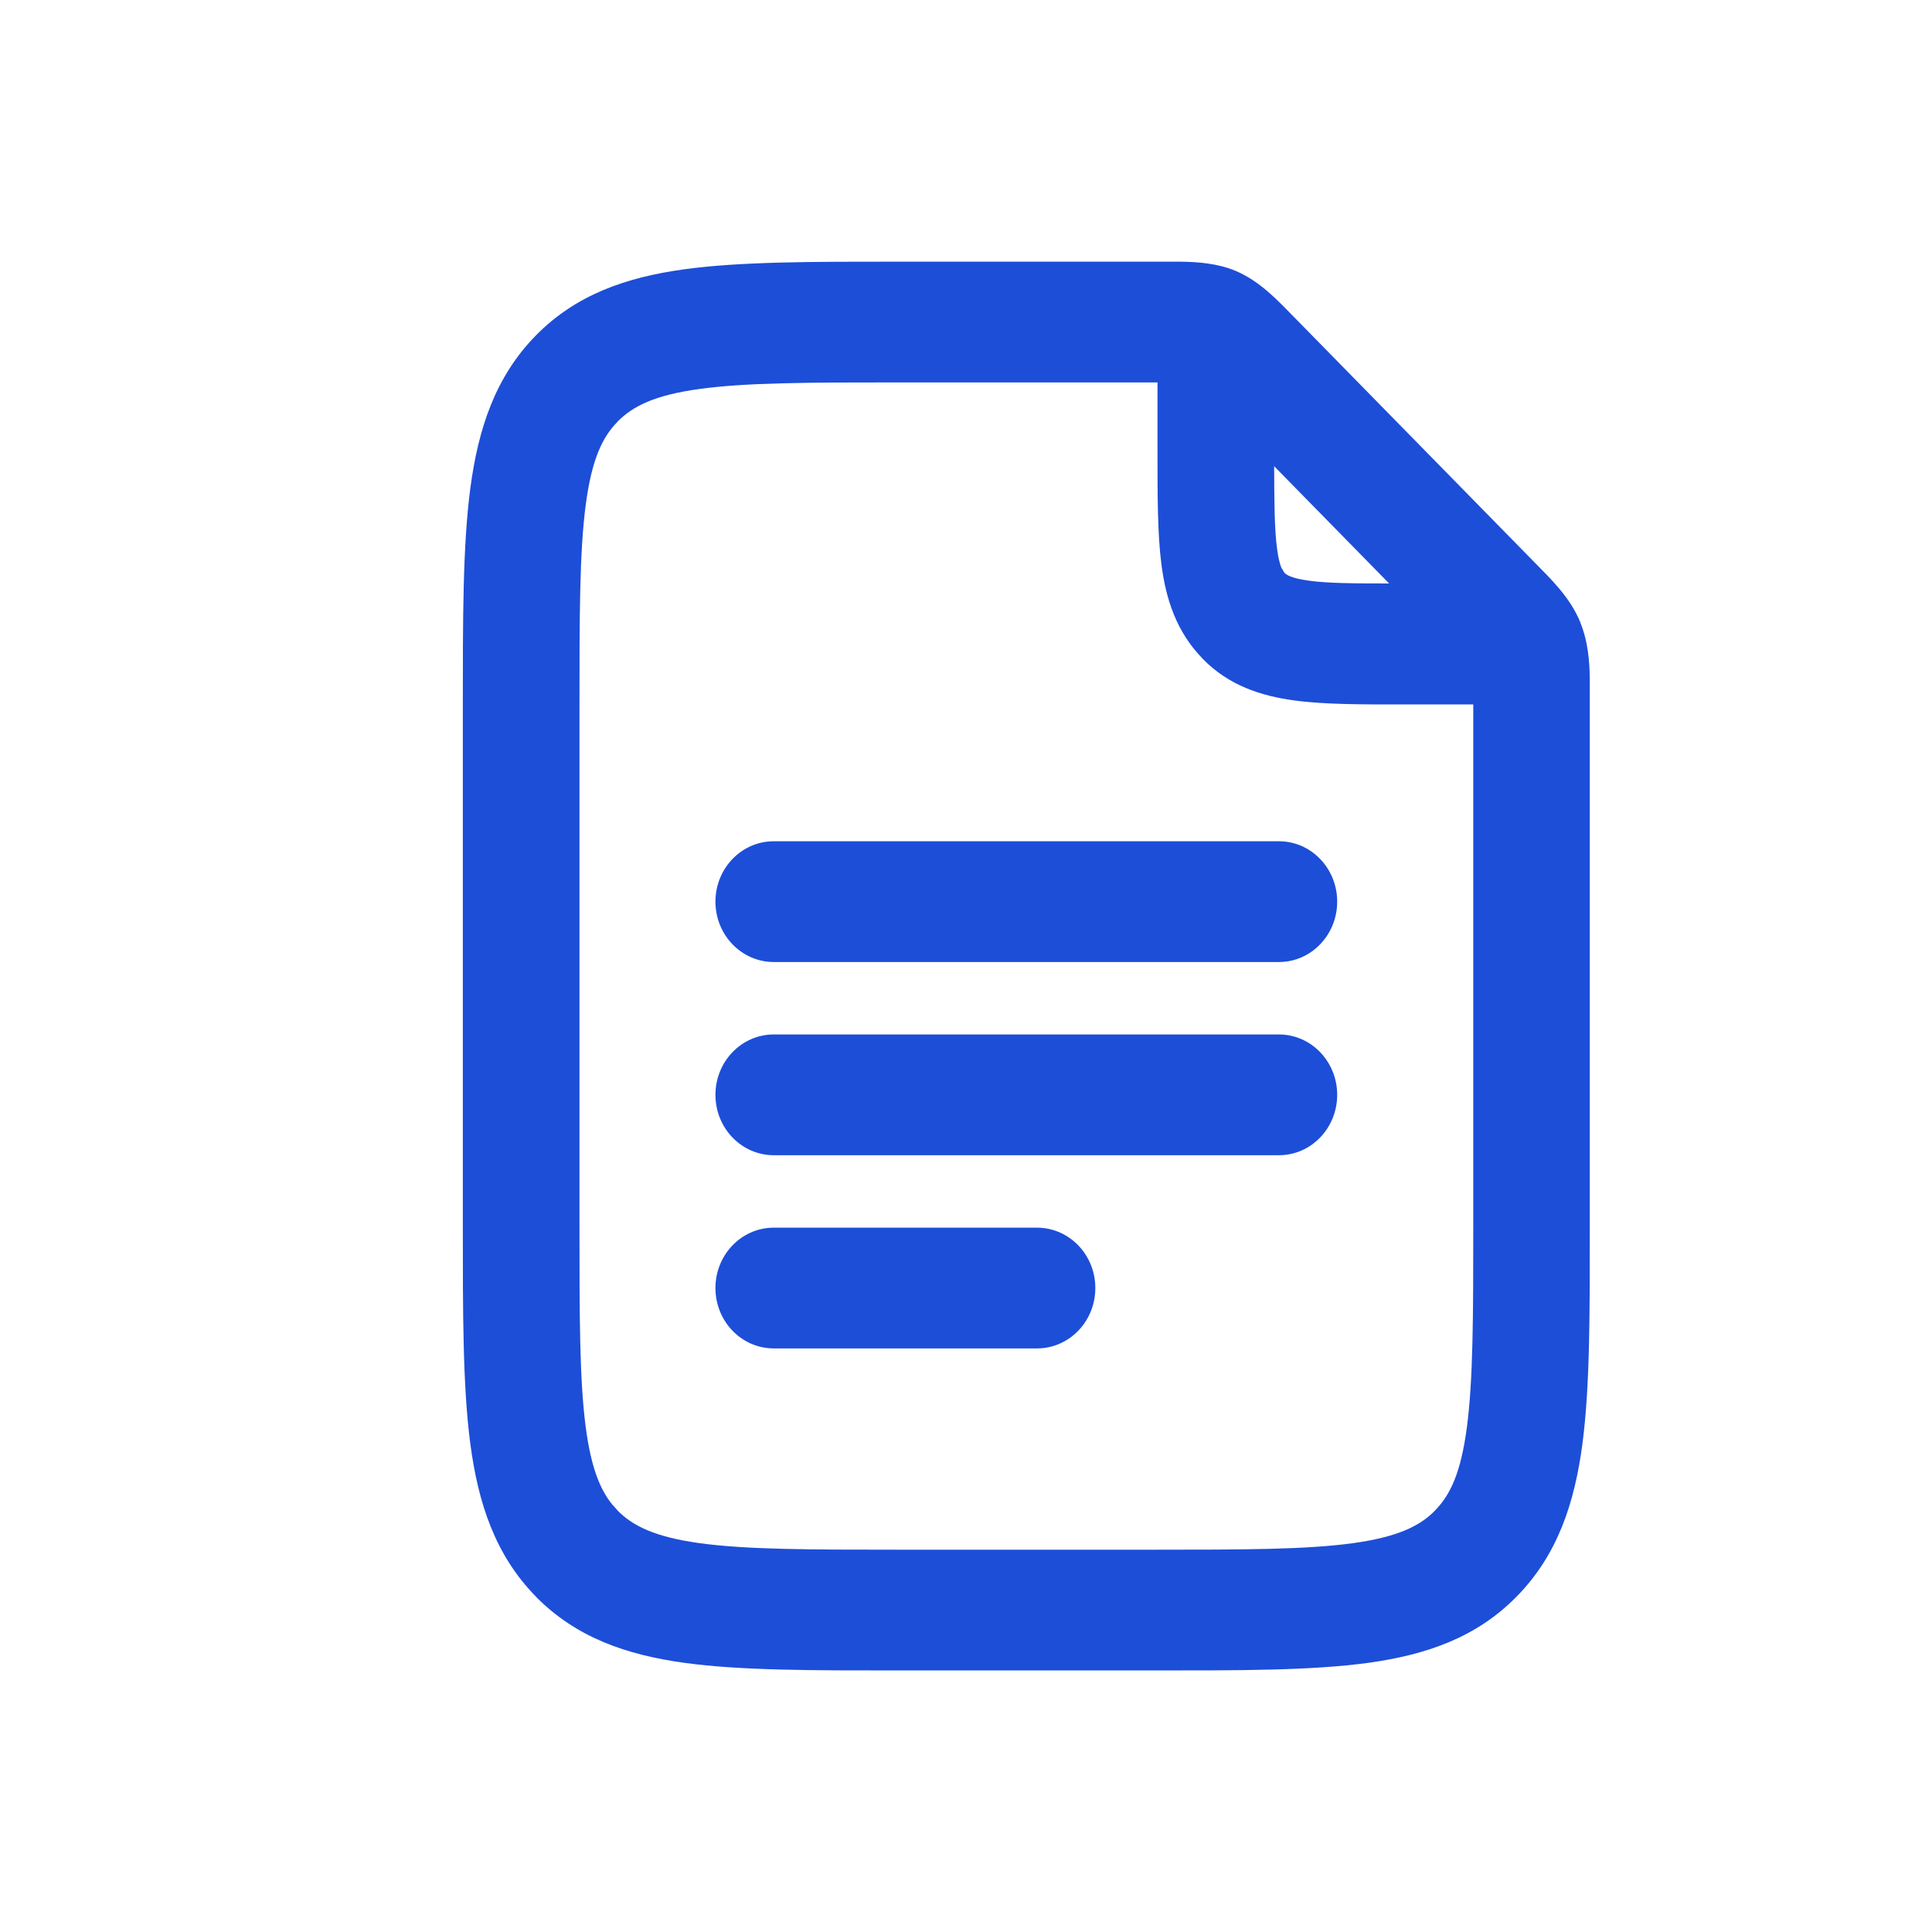
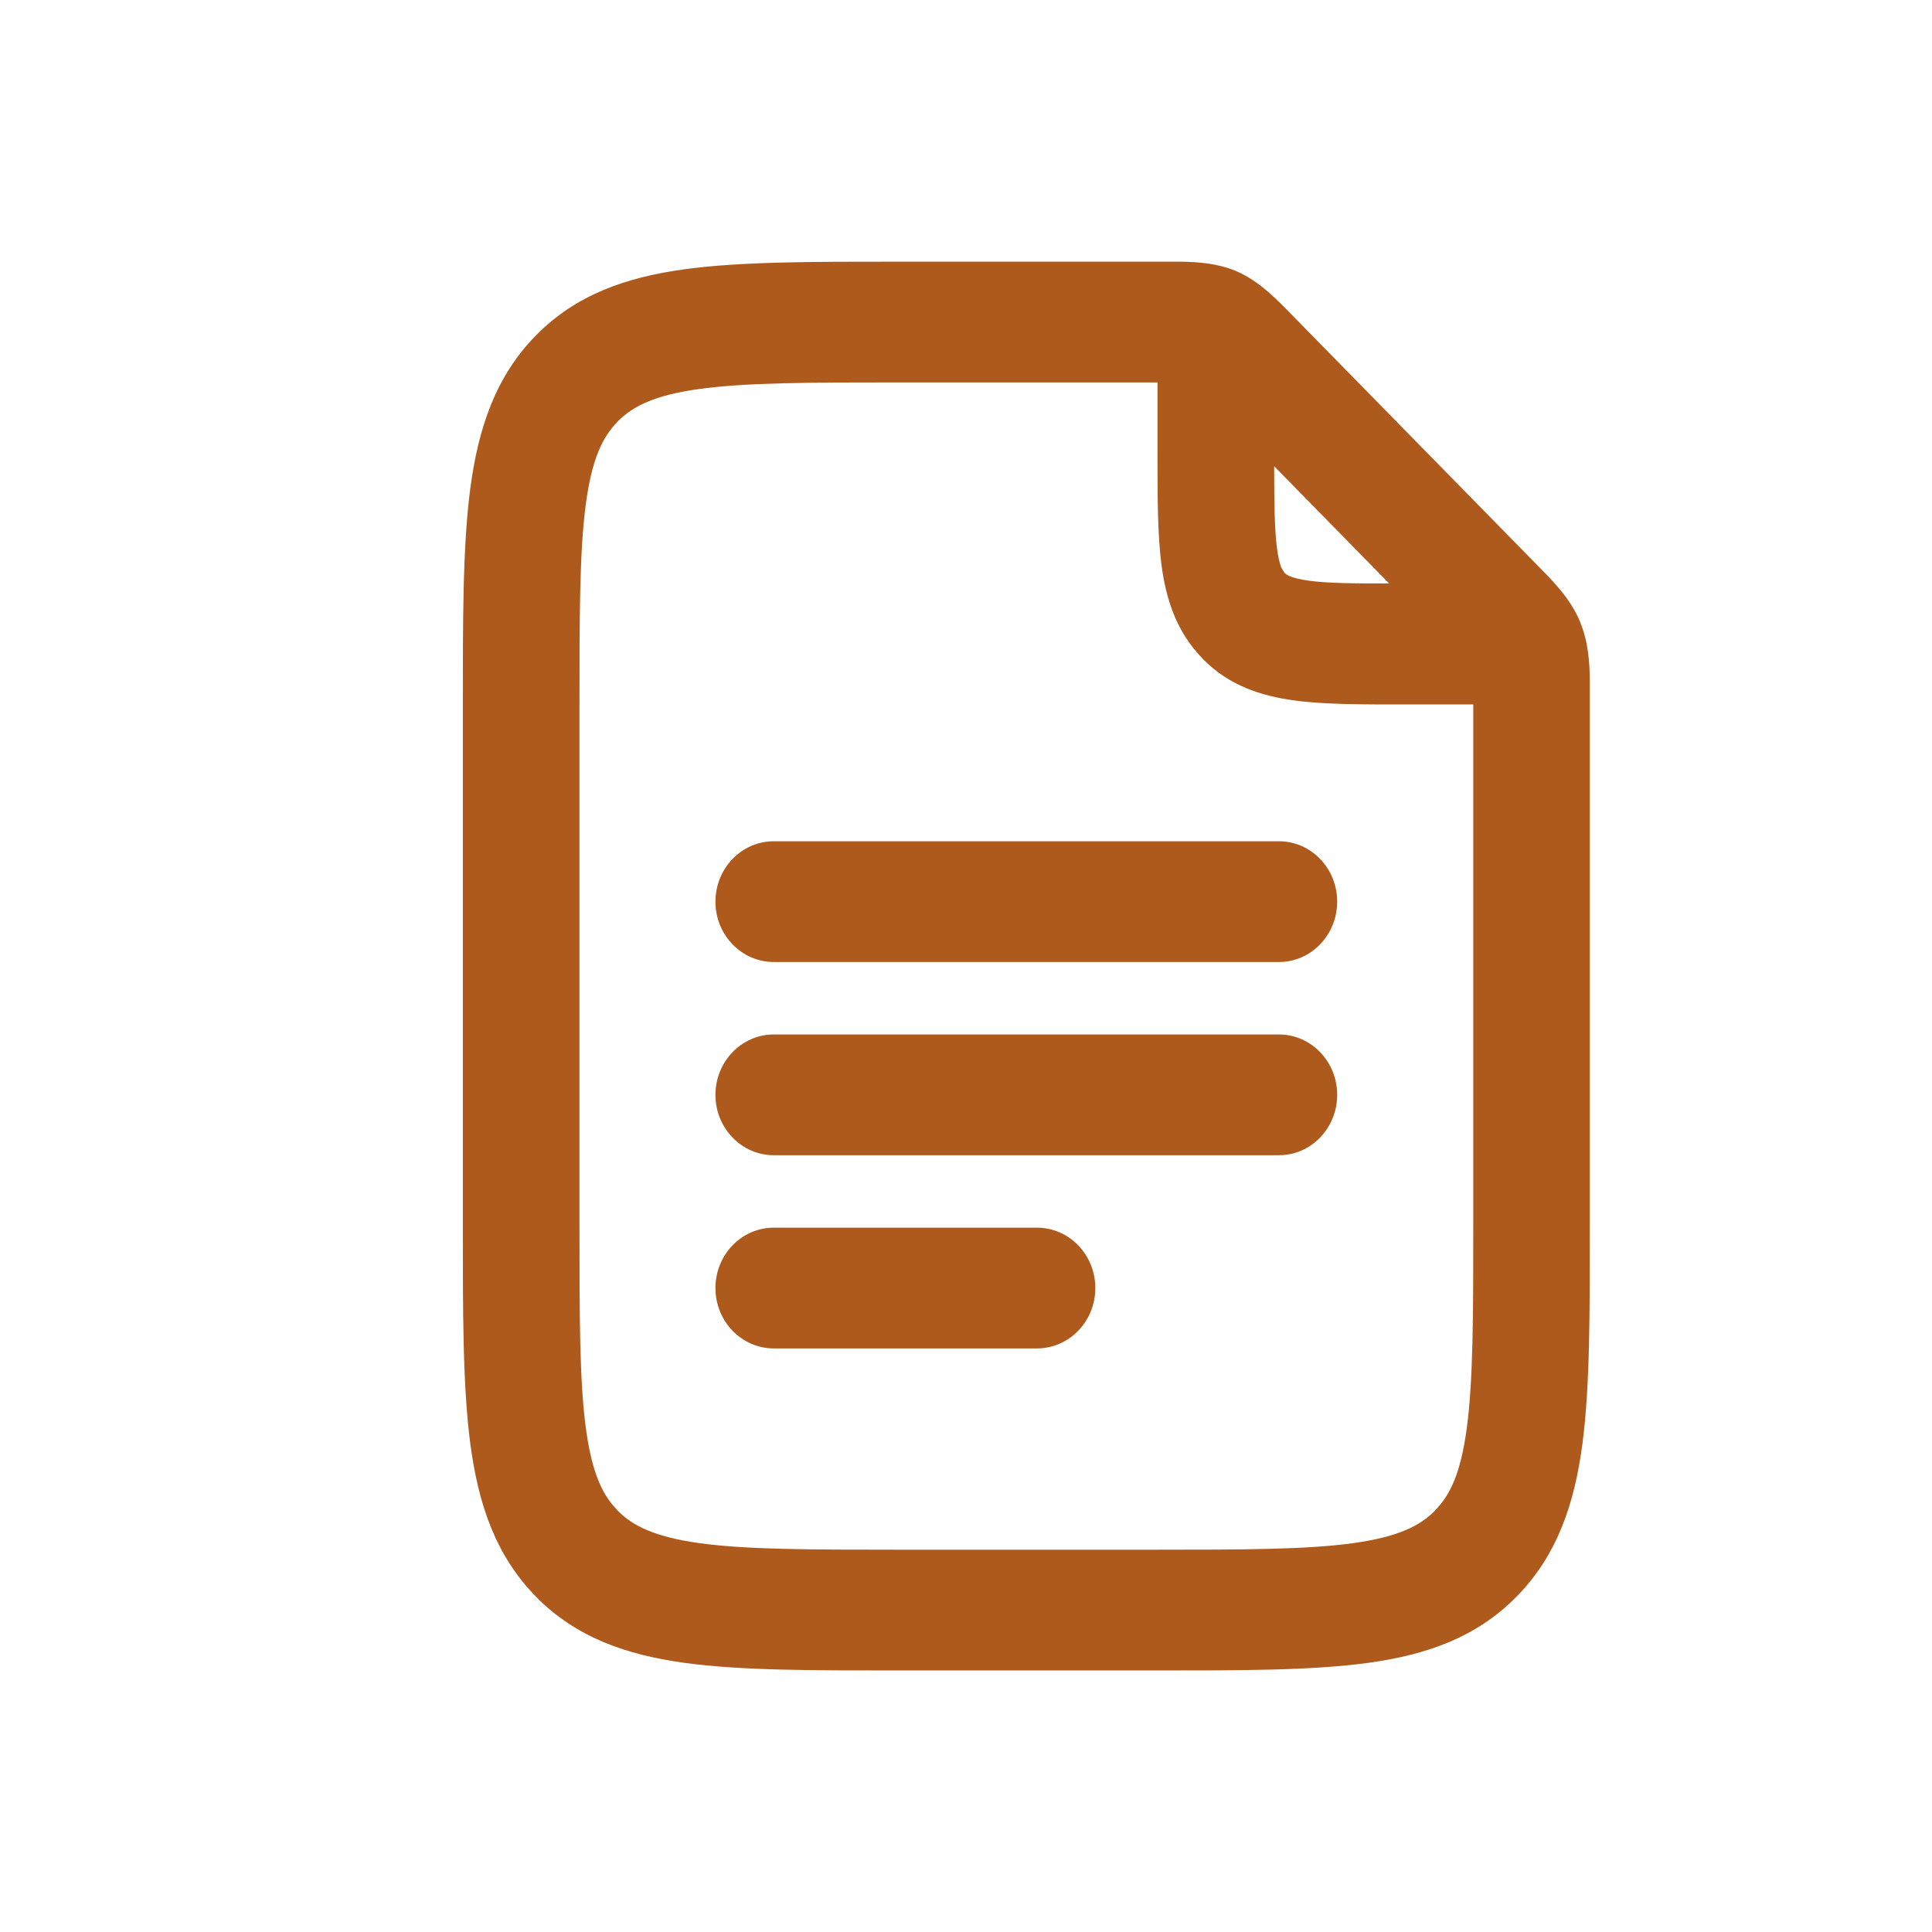
<svg xmlns="http://www.w3.org/2000/svg" width="16" height="16" viewBox="0 0 16 16" fill="none">
-   <path d="M3.833 10.134V5.867C3.833 5.127 3.832 4.521 3.895 4.044C3.96 3.552 4.101 3.122 4.436 2.78C4.771 2.438 5.189 2.296 5.668 2.23C6.135 2.166 6.728 2.167 7.454 2.167H9.774C9.919 2.169 10.082 2.18 10.235 2.244H10.235C10.439 2.331 10.589 2.496 10.714 2.623L12.716 4.665C12.839 4.791 13.003 4.945 13.089 5.157H13.088C13.153 5.316 13.165 5.486 13.166 5.634V10.134C13.166 10.873 13.168 11.479 13.105 11.957C13.04 12.449 12.898 12.878 12.562 13.22C12.228 13.562 11.81 13.705 11.331 13.771C10.864 13.835 10.272 13.834 9.546 13.834H7.454C6.728 13.834 6.135 13.835 5.668 13.771C5.189 13.705 4.771 13.562 4.436 13.221V13.22C4.101 12.878 3.96 12.449 3.895 11.957C3.832 11.479 3.833 10.873 3.833 10.134ZM8.588 10.167C8.855 10.167 9.071 10.391 9.071 10.667C9.071 10.943 8.855 11.167 8.588 11.167H6.408C6.141 11.167 5.925 10.943 5.925 10.667C5.925 10.391 6.141 10.167 6.408 10.167H8.588ZM10.592 8.567C10.858 8.567 11.074 8.791 11.074 9.067C11.074 9.343 10.858 9.567 10.592 9.567H6.408C6.141 9.567 5.925 9.343 5.925 9.067C5.925 8.791 6.141 8.567 6.408 8.567H10.592ZM10.592 6.967C10.858 6.967 11.074 7.191 11.074 7.467C11.074 7.743 10.858 7.967 10.592 7.967H6.408C6.141 7.967 5.925 7.743 5.925 7.467C5.925 7.191 6.141 6.967 6.408 6.967H10.592ZM10.552 3.861C10.553 4.179 10.555 4.387 10.576 4.543C10.586 4.623 10.6 4.671 10.611 4.7L10.637 4.743L10.638 4.744C10.648 4.754 10.679 4.787 10.84 4.809C10.993 4.83 11.197 4.832 11.504 4.832L10.552 3.861ZM4.799 10.134C4.799 10.902 4.799 11.427 4.851 11.821C4.895 12.153 4.969 12.334 5.069 12.458L5.114 12.508V12.509C5.239 12.636 5.42 12.728 5.795 12.78C6.184 12.833 6.701 12.834 7.454 12.834H9.546C10.299 12.834 10.816 12.833 11.204 12.78C11.579 12.728 11.761 12.636 11.885 12.509V12.508C12.009 12.382 12.098 12.2 12.148 11.821C12.2 11.427 12.201 10.902 12.201 10.134V5.834H11.638C11.281 5.834 10.966 5.835 10.713 5.8C10.447 5.763 10.179 5.68 9.959 5.455V5.454C9.739 5.229 9.655 4.954 9.619 4.679C9.585 4.42 9.586 4.096 9.586 3.733V3.167H7.454C6.701 3.167 6.184 3.168 5.795 3.221C5.42 3.272 5.239 3.365 5.114 3.492V3.493C4.99 3.619 4.901 3.801 4.851 4.179C4.799 4.573 4.799 5.099 4.799 5.867V10.134Z" fill="#1D4ED8" />
+   <path d="M3.833 10.134V5.867C3.833 5.127 3.832 4.521 3.895 4.044C3.96 3.552 4.101 3.122 4.436 2.78C4.771 2.438 5.189 2.296 5.668 2.23C6.135 2.166 6.728 2.167 7.454 2.167H9.774C9.919 2.169 10.082 2.18 10.235 2.244H10.235C10.439 2.331 10.589 2.496 10.714 2.623L12.716 4.665C12.839 4.791 13.003 4.945 13.089 5.157H13.088C13.153 5.316 13.165 5.486 13.166 5.634V10.134C13.166 10.873 13.168 11.479 13.105 11.957C13.04 12.449 12.898 12.878 12.562 13.22C12.228 13.562 11.81 13.705 11.331 13.771C10.864 13.835 10.272 13.834 9.546 13.834H7.454C6.728 13.834 6.135 13.835 5.668 13.771C5.189 13.705 4.771 13.562 4.436 13.221V13.22C4.101 12.878 3.96 12.449 3.895 11.957C3.832 11.479 3.833 10.873 3.833 10.134ZM8.588 10.167C8.855 10.167 9.071 10.391 9.071 10.667C9.071 10.943 8.855 11.167 8.588 11.167H6.408C6.141 11.167 5.925 10.943 5.925 10.667C5.925 10.391 6.141 10.167 6.408 10.167H8.588ZM10.592 8.567C10.858 8.567 11.074 8.791 11.074 9.067C11.074 9.343 10.858 9.567 10.592 9.567H6.408C6.141 9.567 5.925 9.343 5.925 9.067C5.925 8.791 6.141 8.567 6.408 8.567H10.592ZM10.592 6.967C10.858 6.967 11.074 7.191 11.074 7.467C11.074 7.743 10.858 7.967 10.592 7.967H6.408C6.141 7.967 5.925 7.743 5.925 7.467C5.925 7.191 6.141 6.967 6.408 6.967H10.592ZM10.552 3.861C10.553 4.179 10.555 4.387 10.576 4.543C10.586 4.623 10.6 4.671 10.611 4.7L10.637 4.743L10.638 4.744C10.648 4.754 10.679 4.787 10.84 4.809C10.993 4.83 11.197 4.832 11.504 4.832L10.552 3.861ZM4.799 10.134C4.799 10.902 4.799 11.427 4.851 11.821C4.895 12.153 4.969 12.334 5.069 12.458L5.114 12.508V12.509C5.239 12.636 5.42 12.728 5.795 12.78C6.184 12.833 6.701 12.834 7.454 12.834H9.546C10.299 12.834 10.816 12.833 11.204 12.78C11.579 12.728 11.761 12.636 11.885 12.509V12.508C12.009 12.382 12.098 12.2 12.148 11.821C12.2 11.427 12.201 10.902 12.201 10.134V5.834H11.638C11.281 5.834 10.966 5.835 10.713 5.8C10.447 5.763 10.179 5.68 9.959 5.455V5.454C9.739 5.229 9.655 4.954 9.619 4.679C9.585 4.42 9.586 4.096 9.586 3.733V3.167H7.454C6.701 3.167 6.184 3.168 5.795 3.221C5.42 3.272 5.239 3.365 5.114 3.492V3.493C4.99 3.619 4.901 3.801 4.851 4.179C4.799 4.573 4.799 5.099 4.799 5.867V10.134Z" fill="#AF5A1D" />
</svg>
